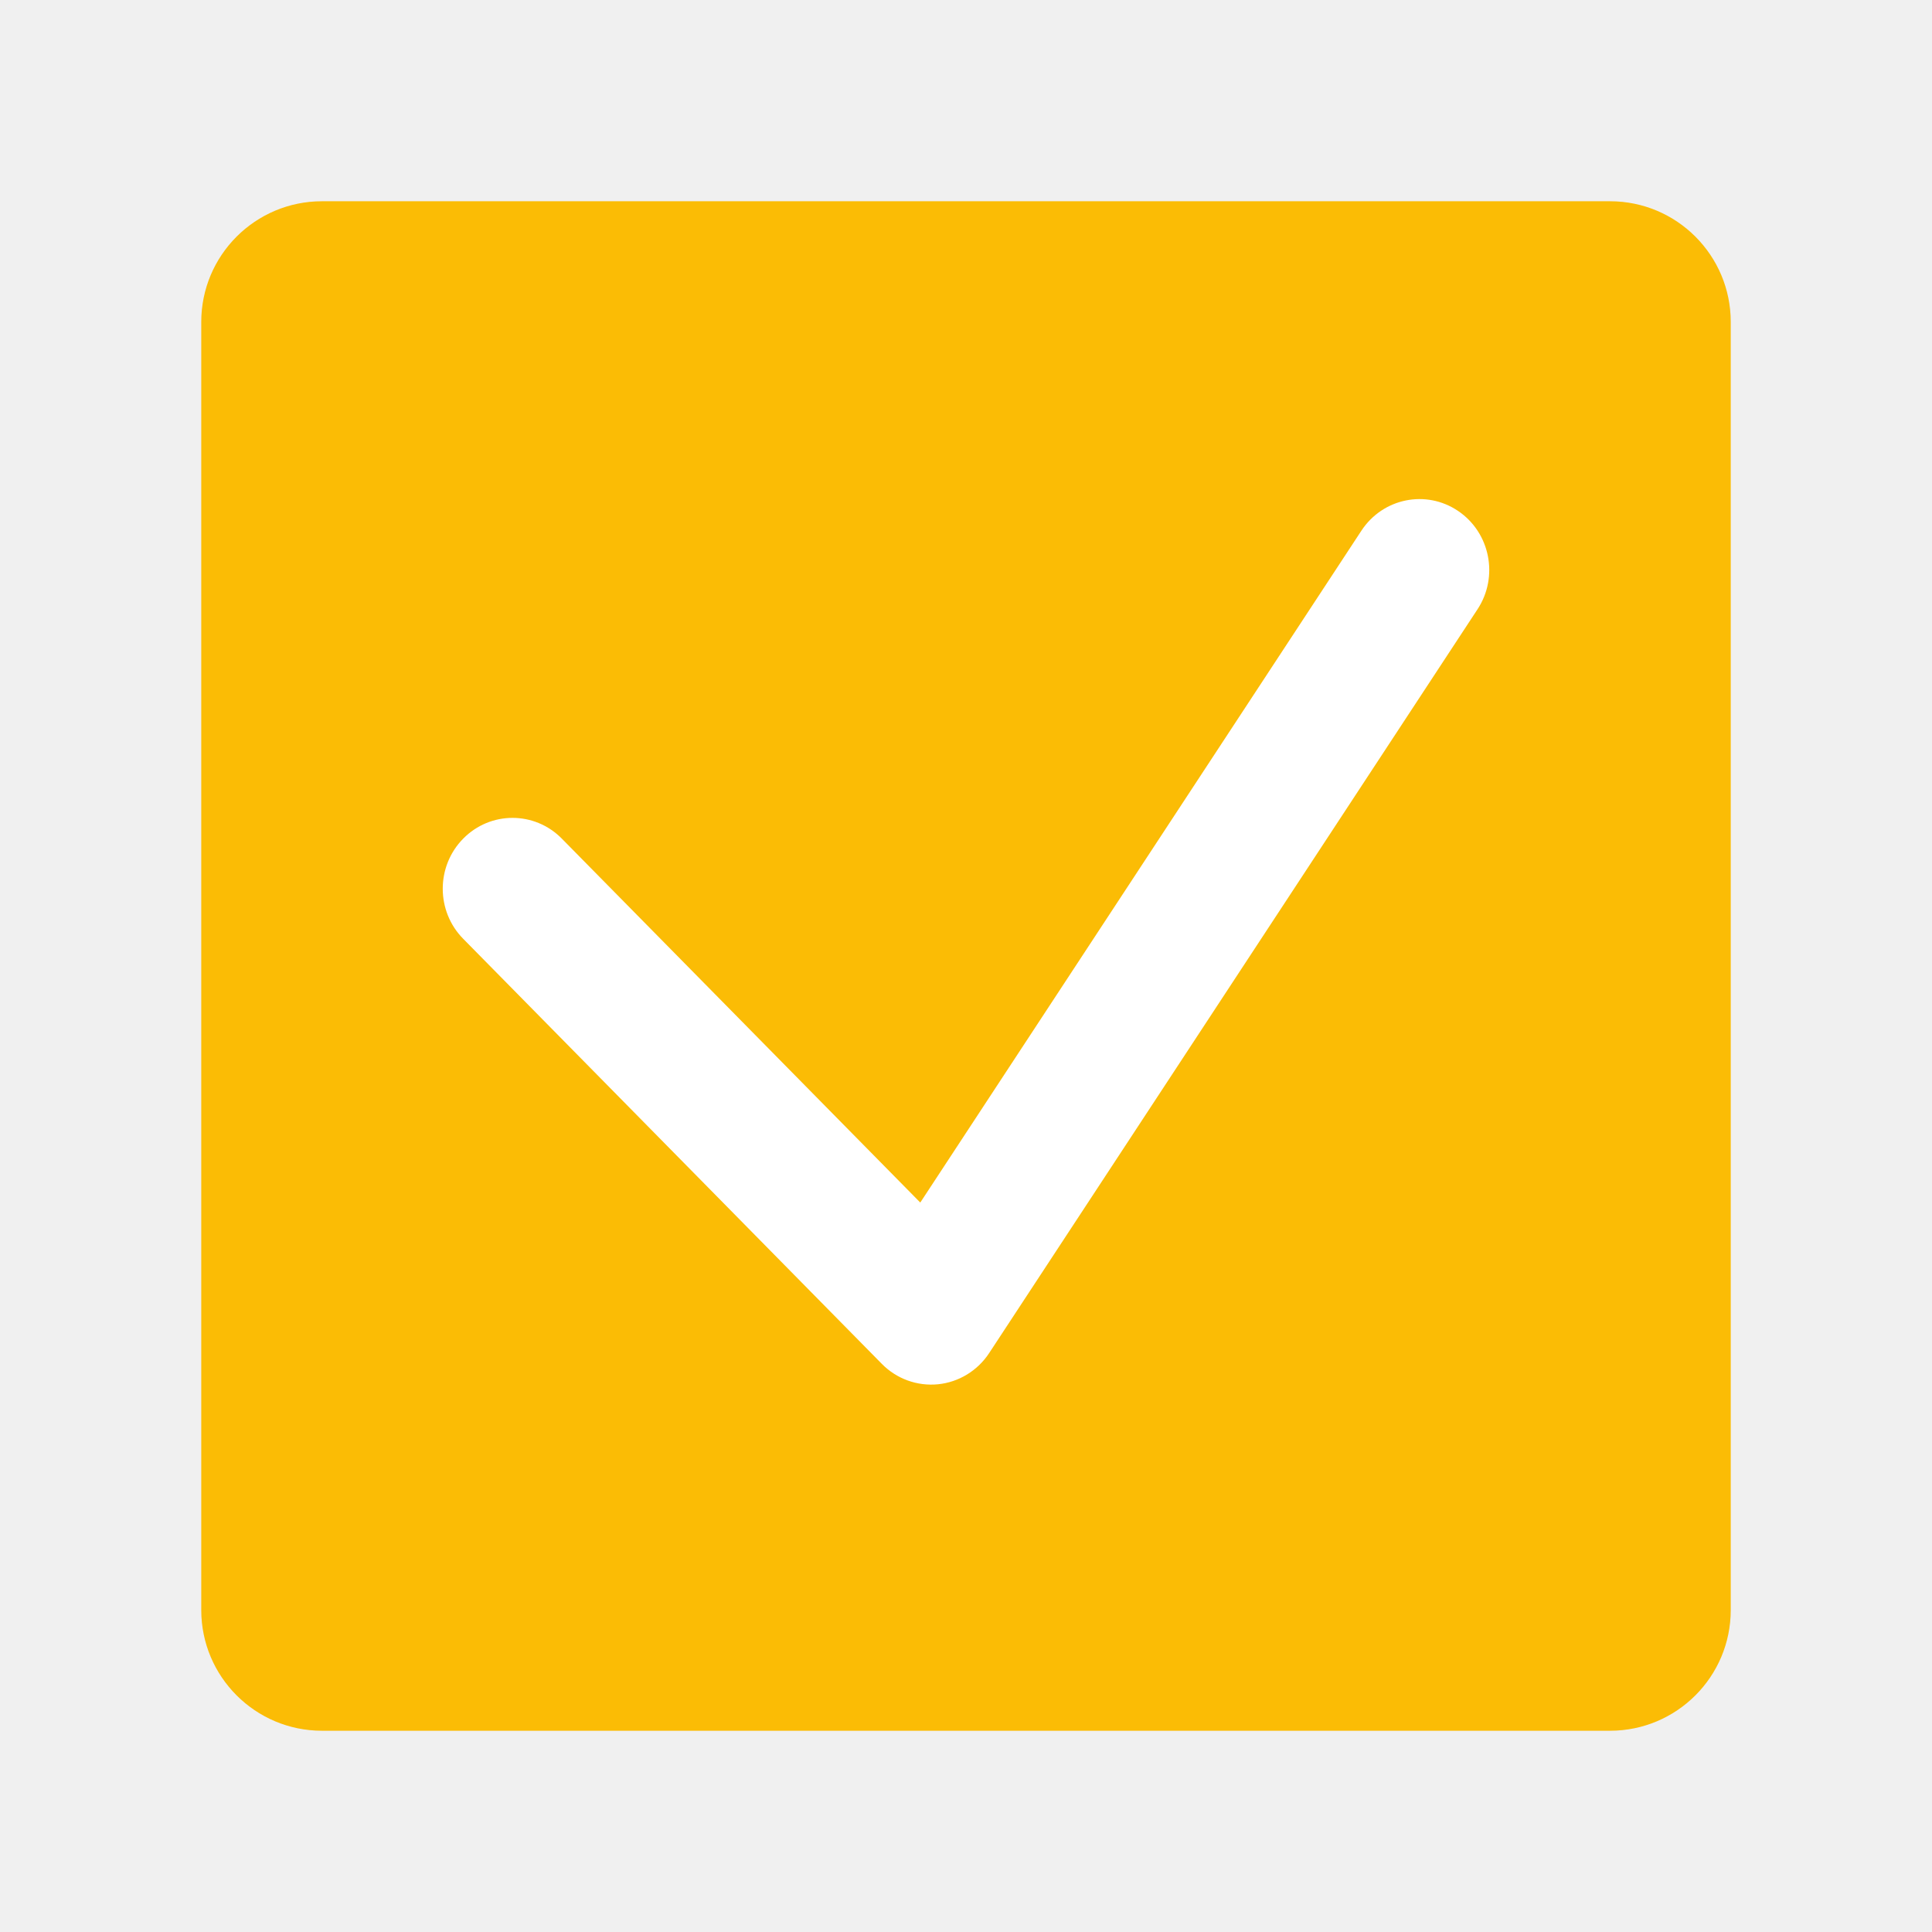
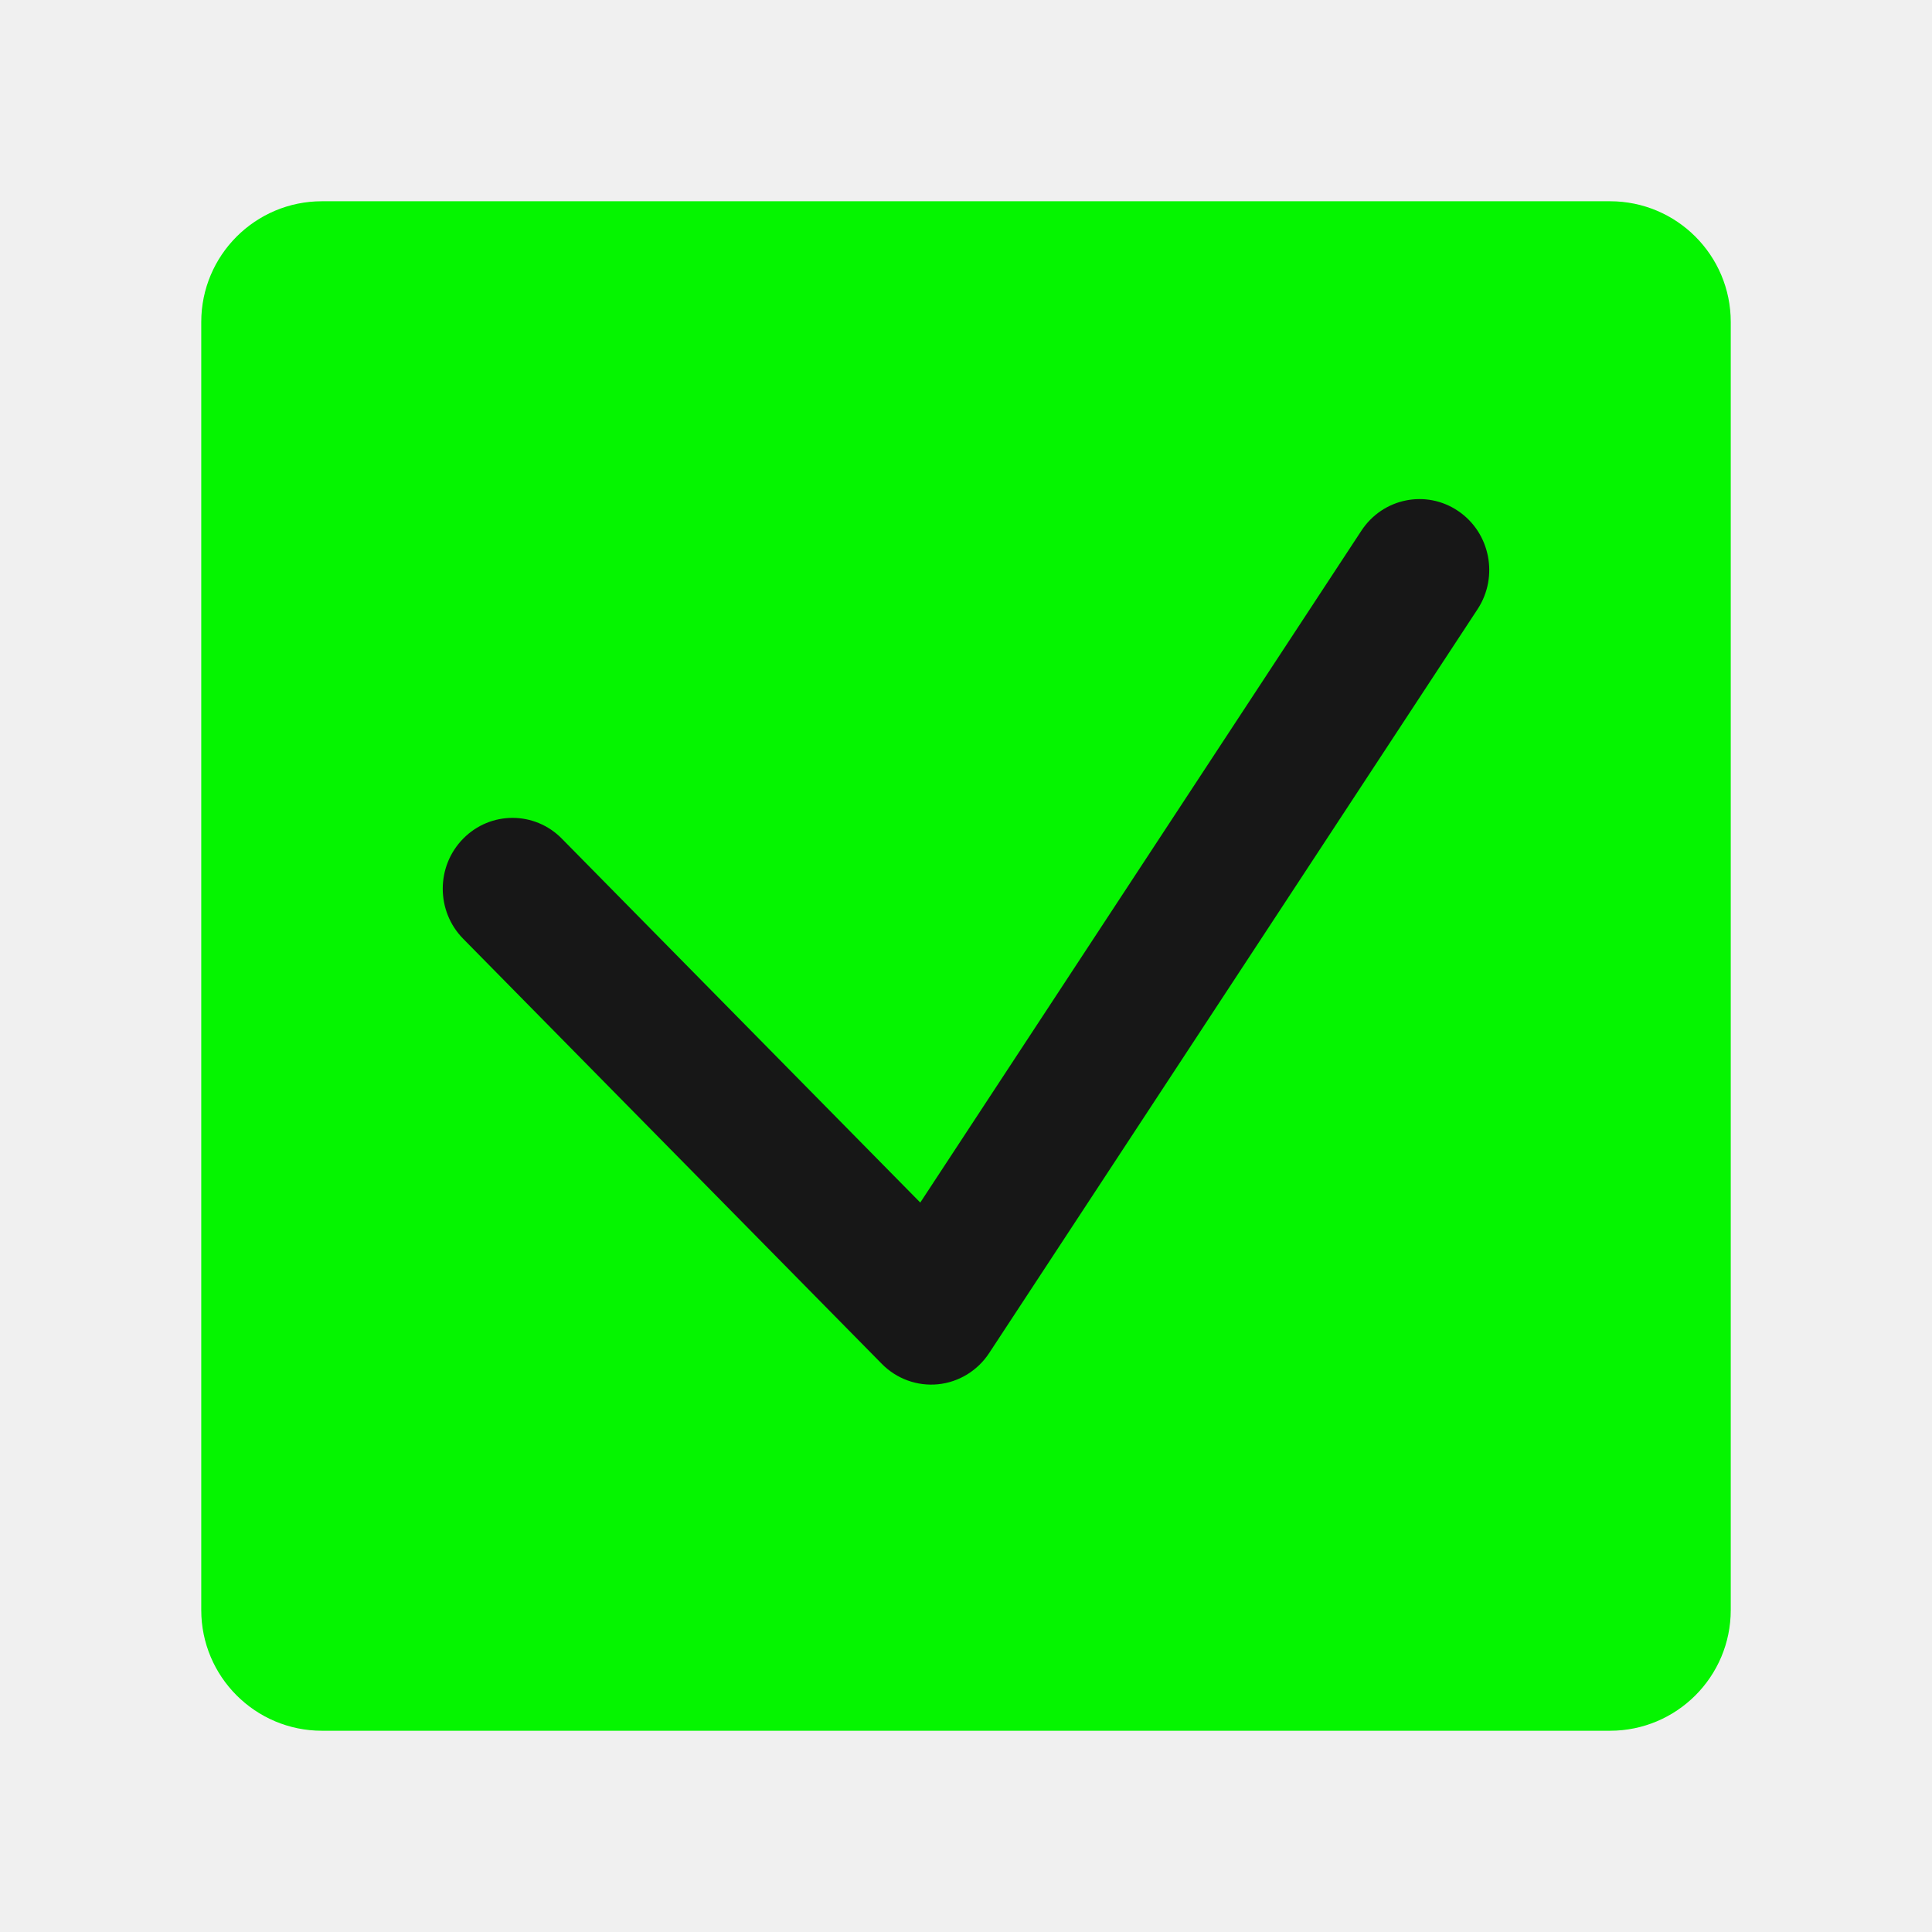
<svg xmlns="http://www.w3.org/2000/svg" width="36" height="36" viewBox="0 0 36 36" fill="none">
-   <rect x="3.75" y="3.75" width="28.5" height="28.5" rx="2.25" fill="#FBBC05" stroke-width="1.5" />
-   <path fill-rule="evenodd" clip-rule="evenodd" d="M27.171 9.522C27.768 9.926 27.93 10.746 27.532 11.352L18.432 25.212C18.216 25.541 17.866 25.755 17.478 25.794C17.09 25.832 16.706 25.693 16.431 25.413L8.631 17.493C8.123 16.978 8.123 16.142 8.631 15.627C9.138 15.111 9.962 15.111 10.469 15.627L17.148 22.408L25.368 9.888C25.767 9.281 26.574 9.117 27.171 9.522Z" fill="white" />
+   <rect x="3.75" y="3.75" width="28.5" height="28.5" rx="2.25" fill="#05F500" stroke-width="1.5" />
+   <path fill-rule="evenodd" clip-rule="evenodd" d="M27.171 9.522C27.768 9.926 27.93 10.746 27.532 11.352L18.432 25.212C18.216 25.541 17.866 25.755 17.478 25.794C17.09 25.832 16.706 25.693 16.431 25.413L8.631 17.493C8.123 16.978 8.123 16.142 8.631 15.627C9.138 15.111 9.962 15.111 10.469 15.627L17.148 22.408L25.368 9.888C25.767 9.281 26.574 9.117 27.171 9.522Z" fill="#171717" />
</svg>
